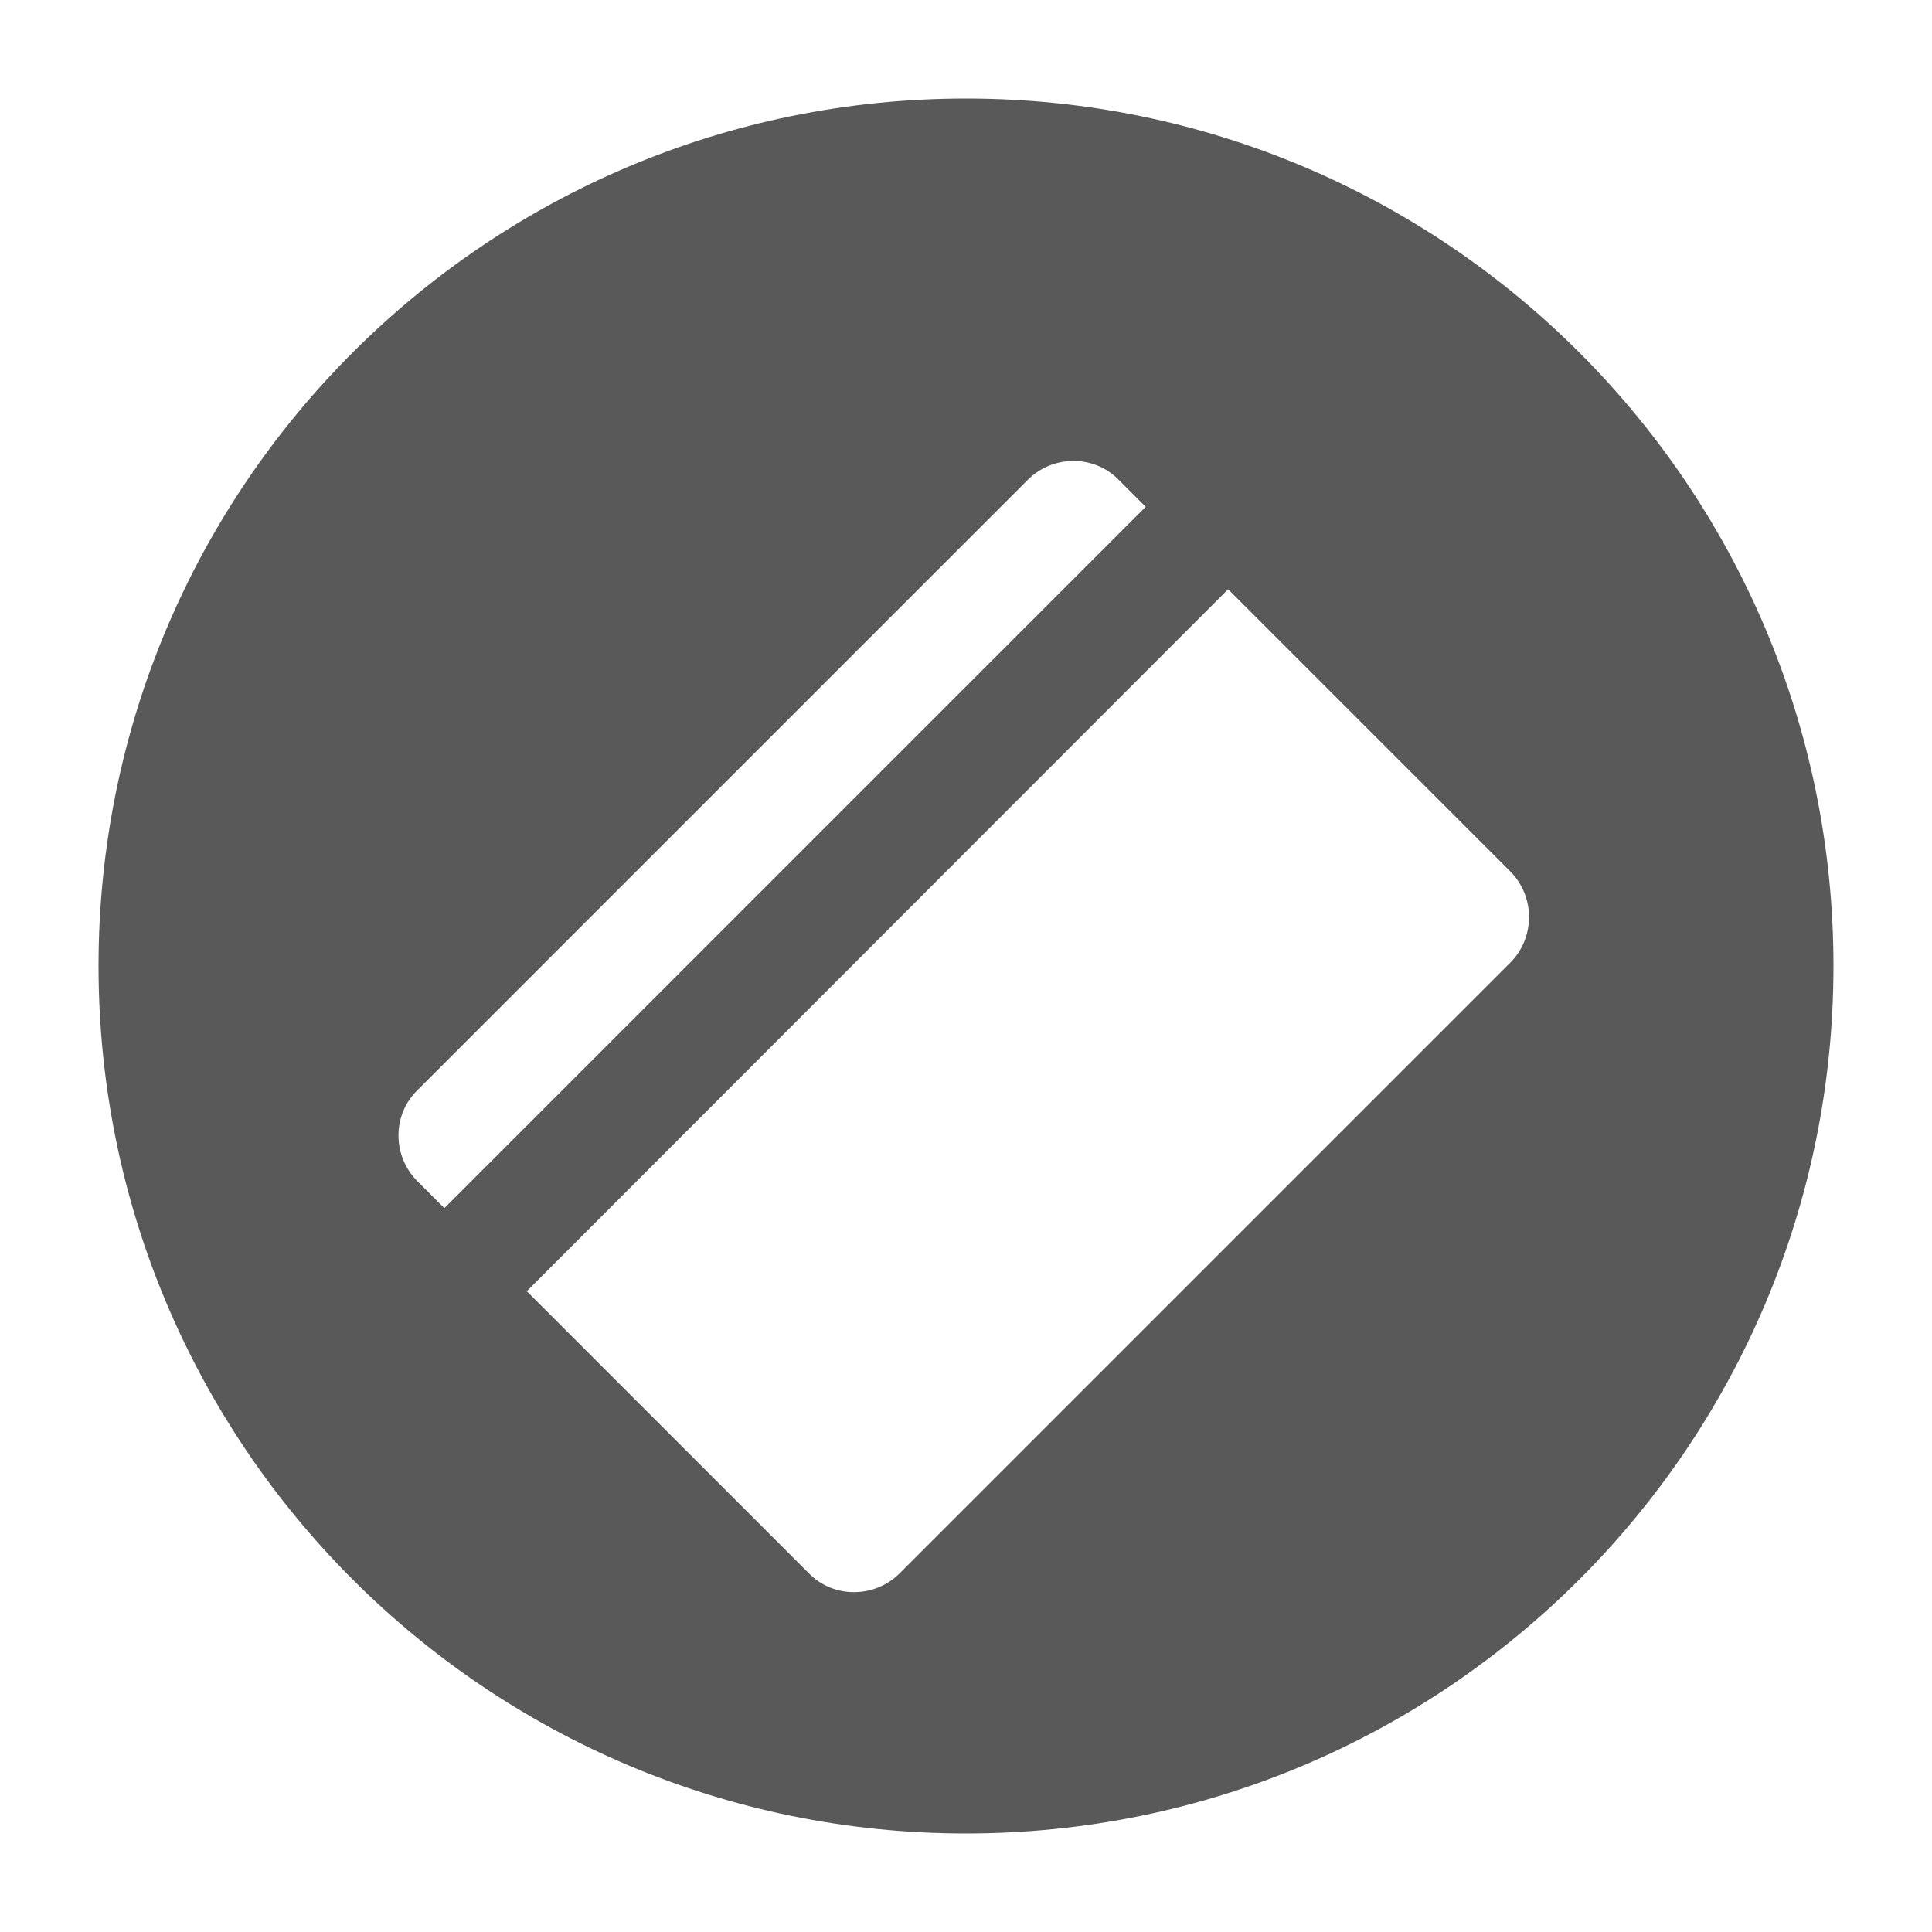
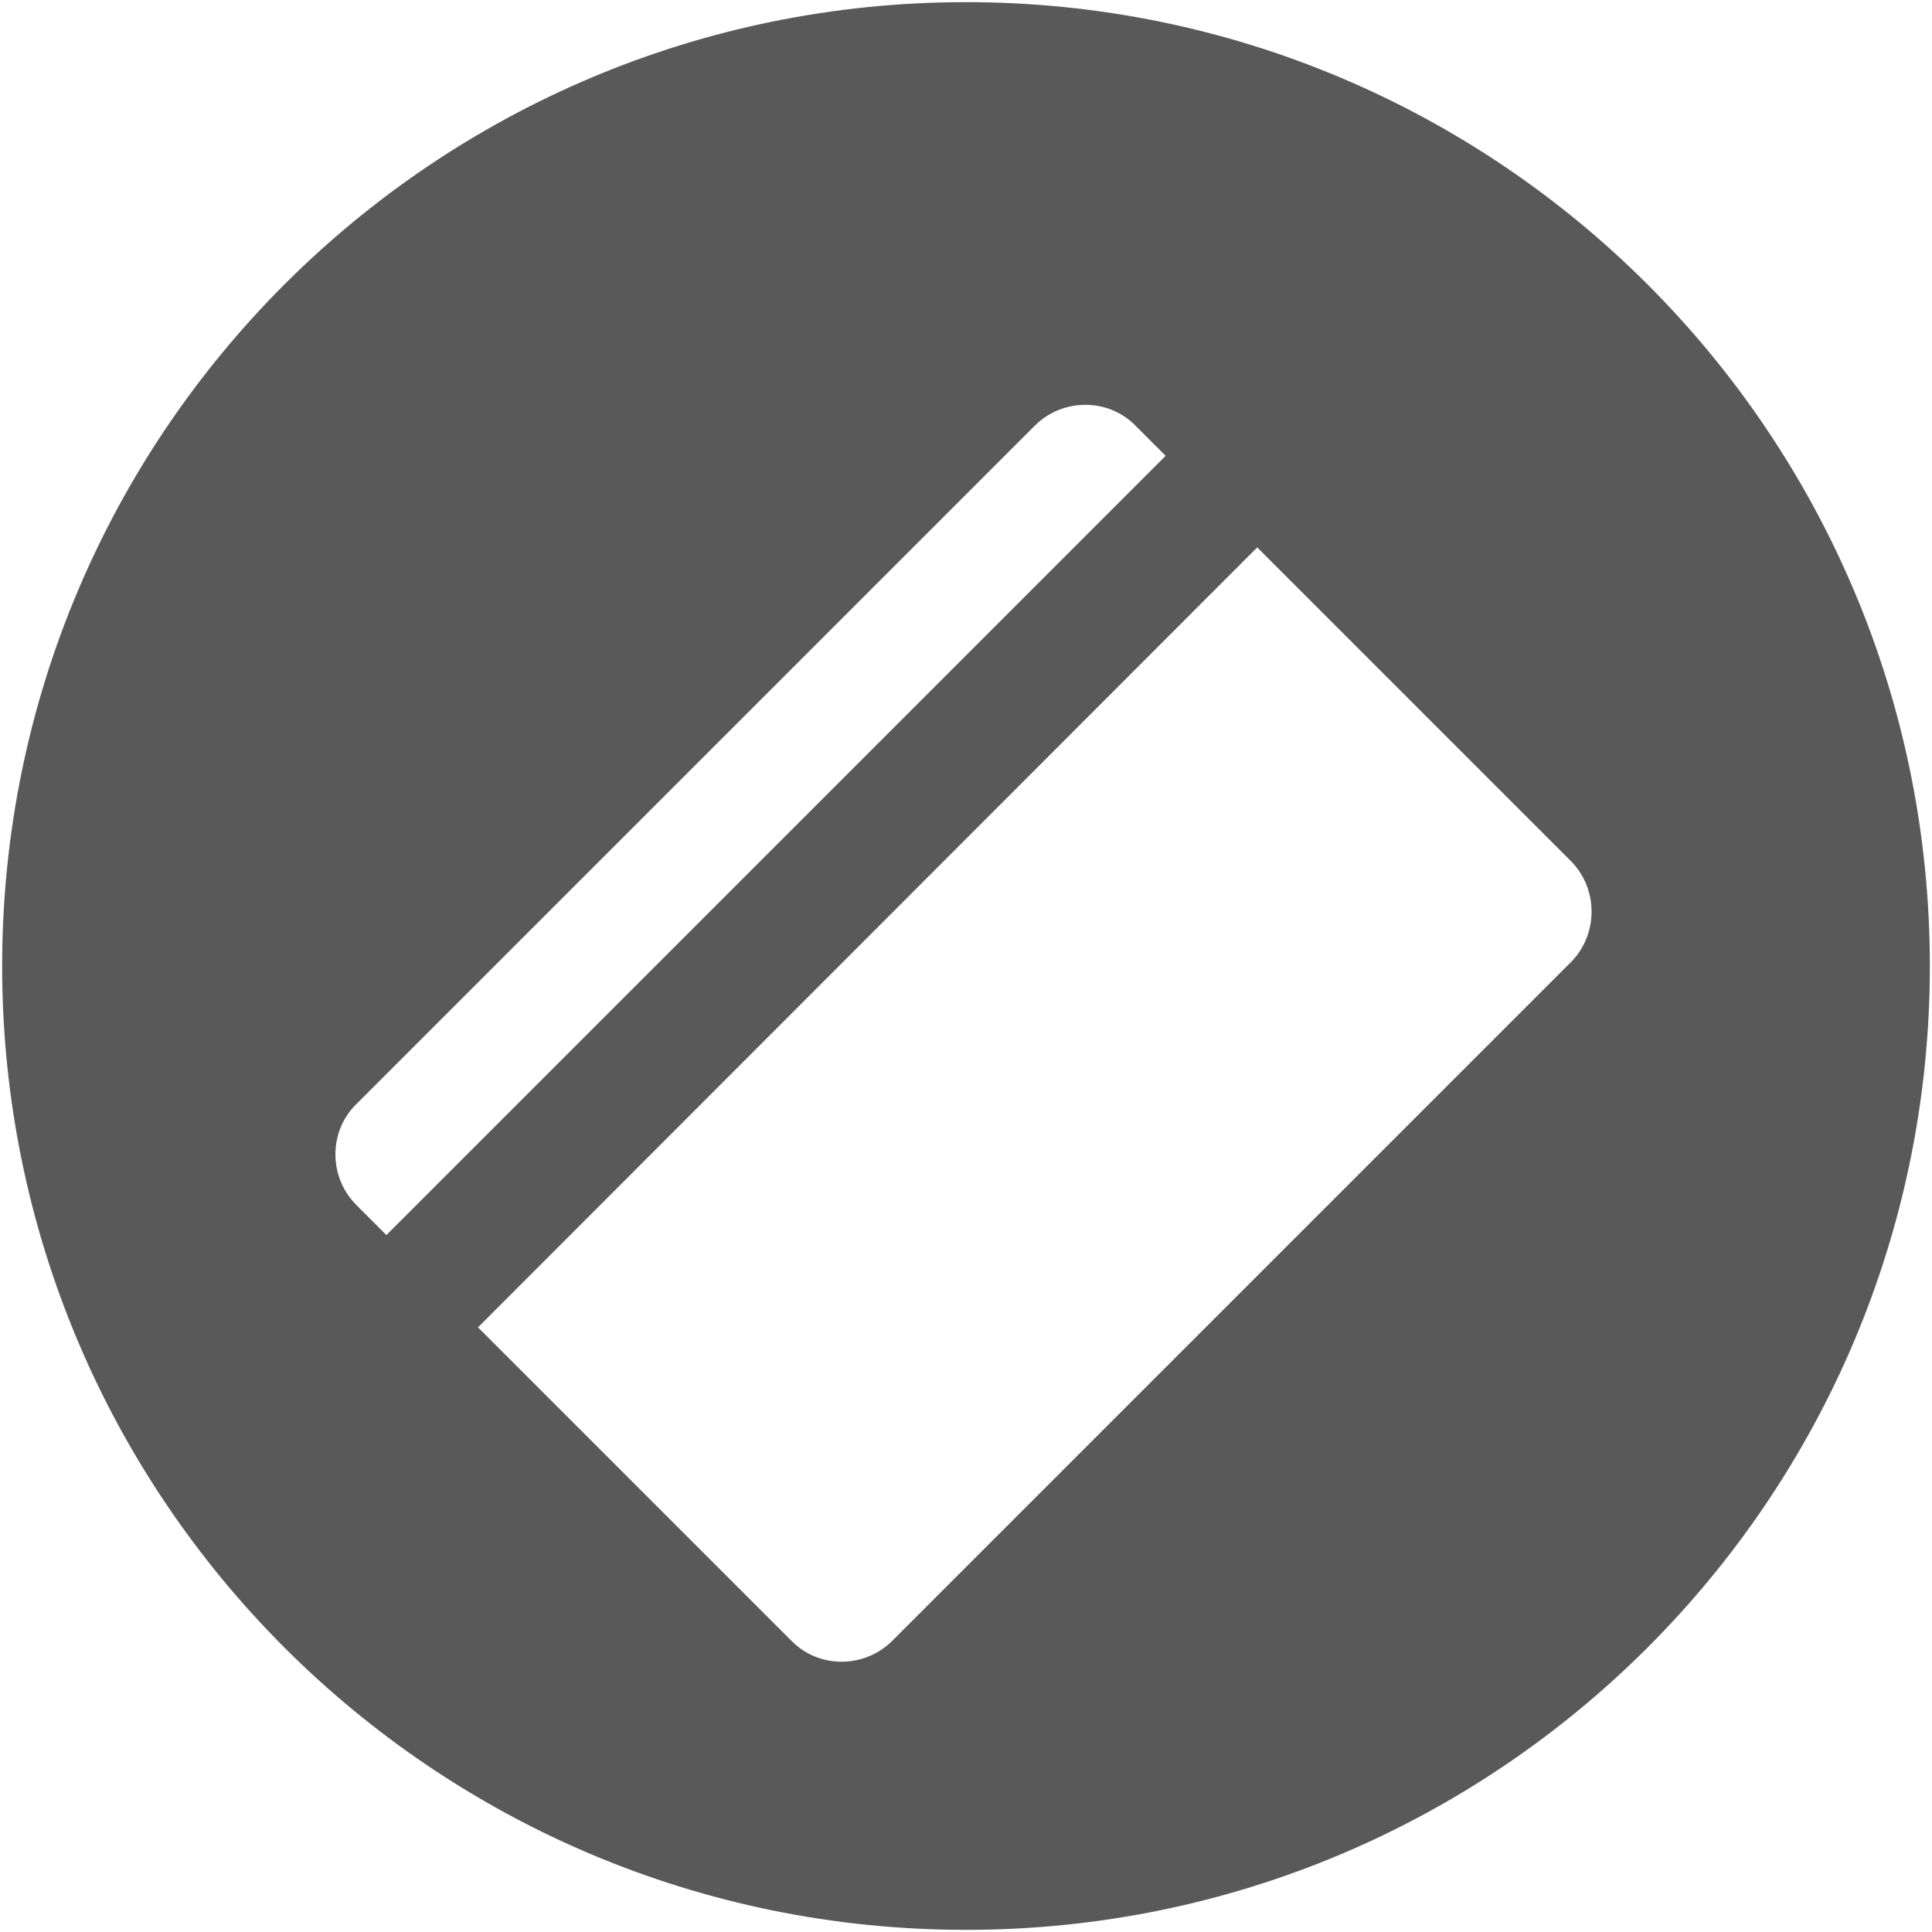
- <svg xmlns="http://www.w3.org/2000/svg" version="1" viewBox="0 0 300 300">
-   <path d="M150 15.3C75.6 15.3 15.3 75.6 15.3 150c0 74.4 60.3 134.7 134.7 134.7 74.4 0 134.7-60.3 134.7-134.7 0-74.4-60.3-134.7-134.7-134.7zM64.8 183.4c-3.9-3.9-3.9-10.3 0-14.1l94.8-94.8c3.9-3.9 10.3-3.9 14.1 0l4.2 4.2L69 187.6l-4.2-4.2zm169.7-33.9l-94.8 94.8c-3.9 3.9-10.3 3.9-14.1 0l-43.8-43.8 108.9-109 43.8 43.8c3.9 3.9 3.9 10.3 0 14.2z" fill="#595959" />
+ <svg xmlns="http://www.w3.org/2000/svg" width="270" height="270" viewBox="0 0 270 270">
+   <path d="M135 .3C60.6.3.3 60.6.3 135c0 74.4 60.3 134.7 134.7 134.7 74.4 0 134.7-60.3 134.7-134.7C269.7 60.6 209.4.3 135 .3zM49.8 168.4c-3.9-3.9-3.9-10.3 0-14.1l94.8-94.8c3.9-3.9 10.3-3.9 14.1 0l4.2 4.2L54 172.6l-4.2-4.2zm169.7-33.9l-94.8 94.8c-3.9 3.9-10.3 3.9-14.1 0l-43.8-43.8 108.9-109 43.8 43.8c3.9 3.9 3.9 10.3 0 14.2z" fill="#595959" fill-rule="evenodd" />
</svg>
